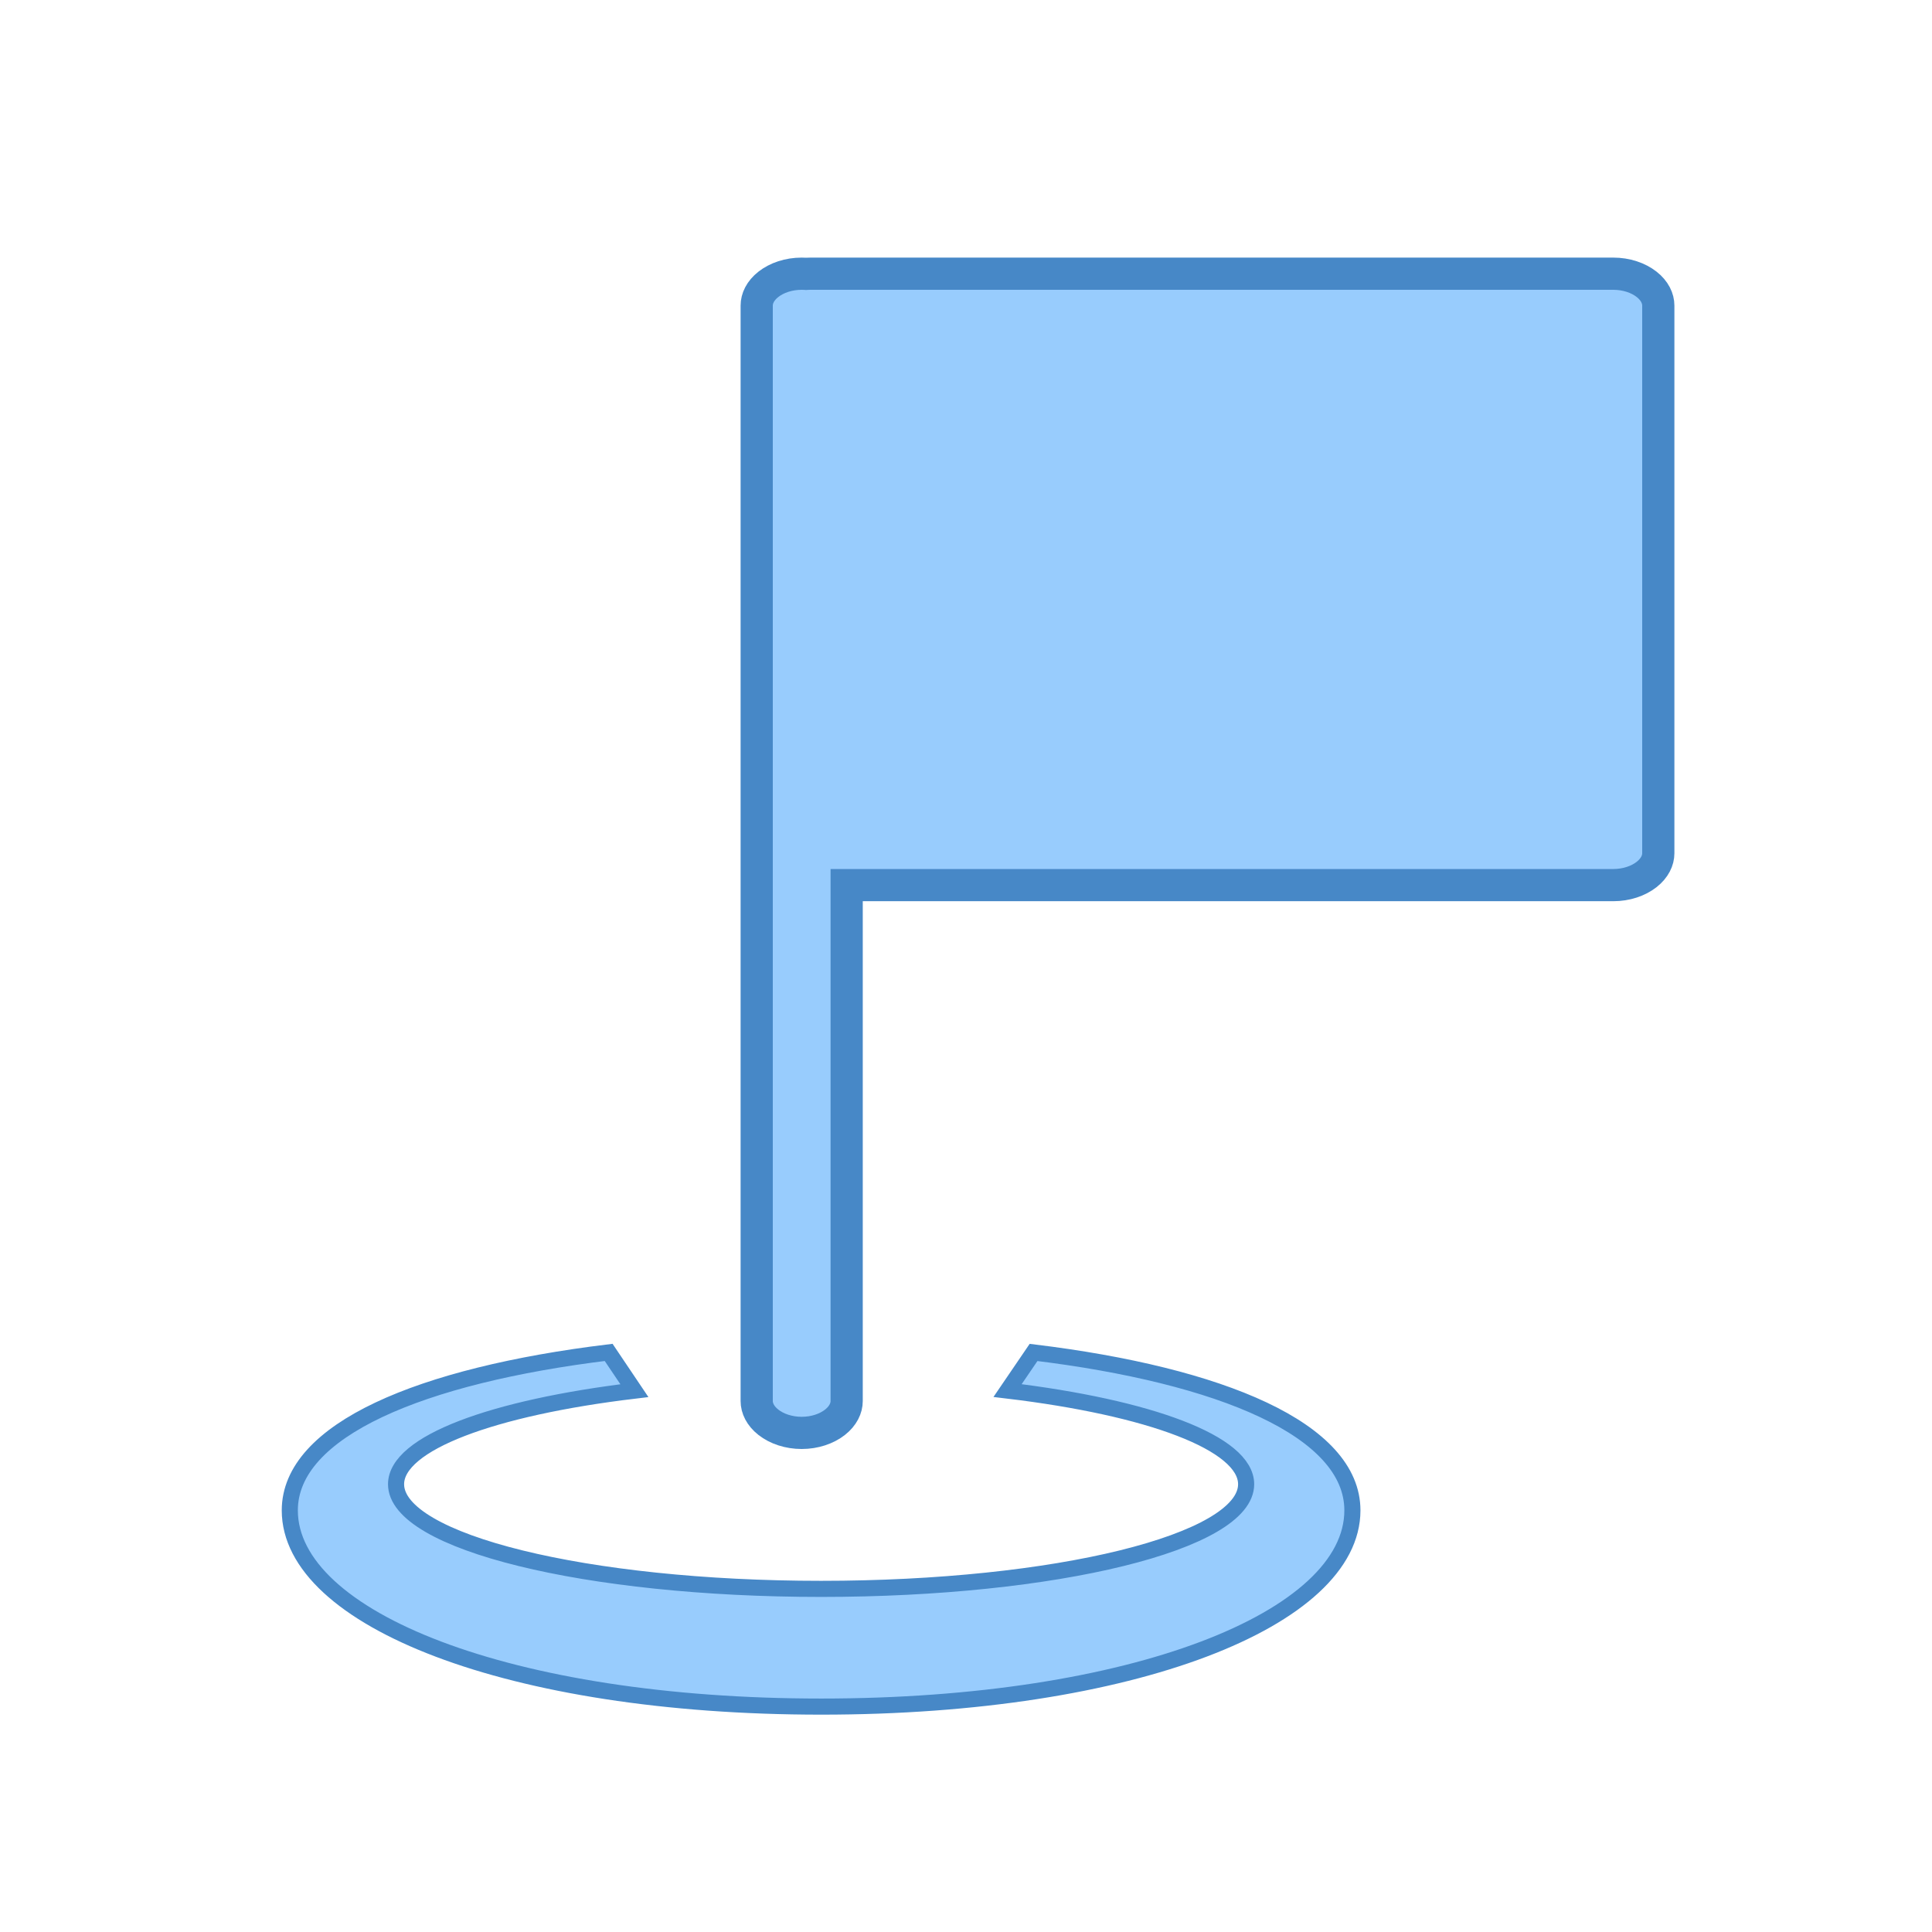
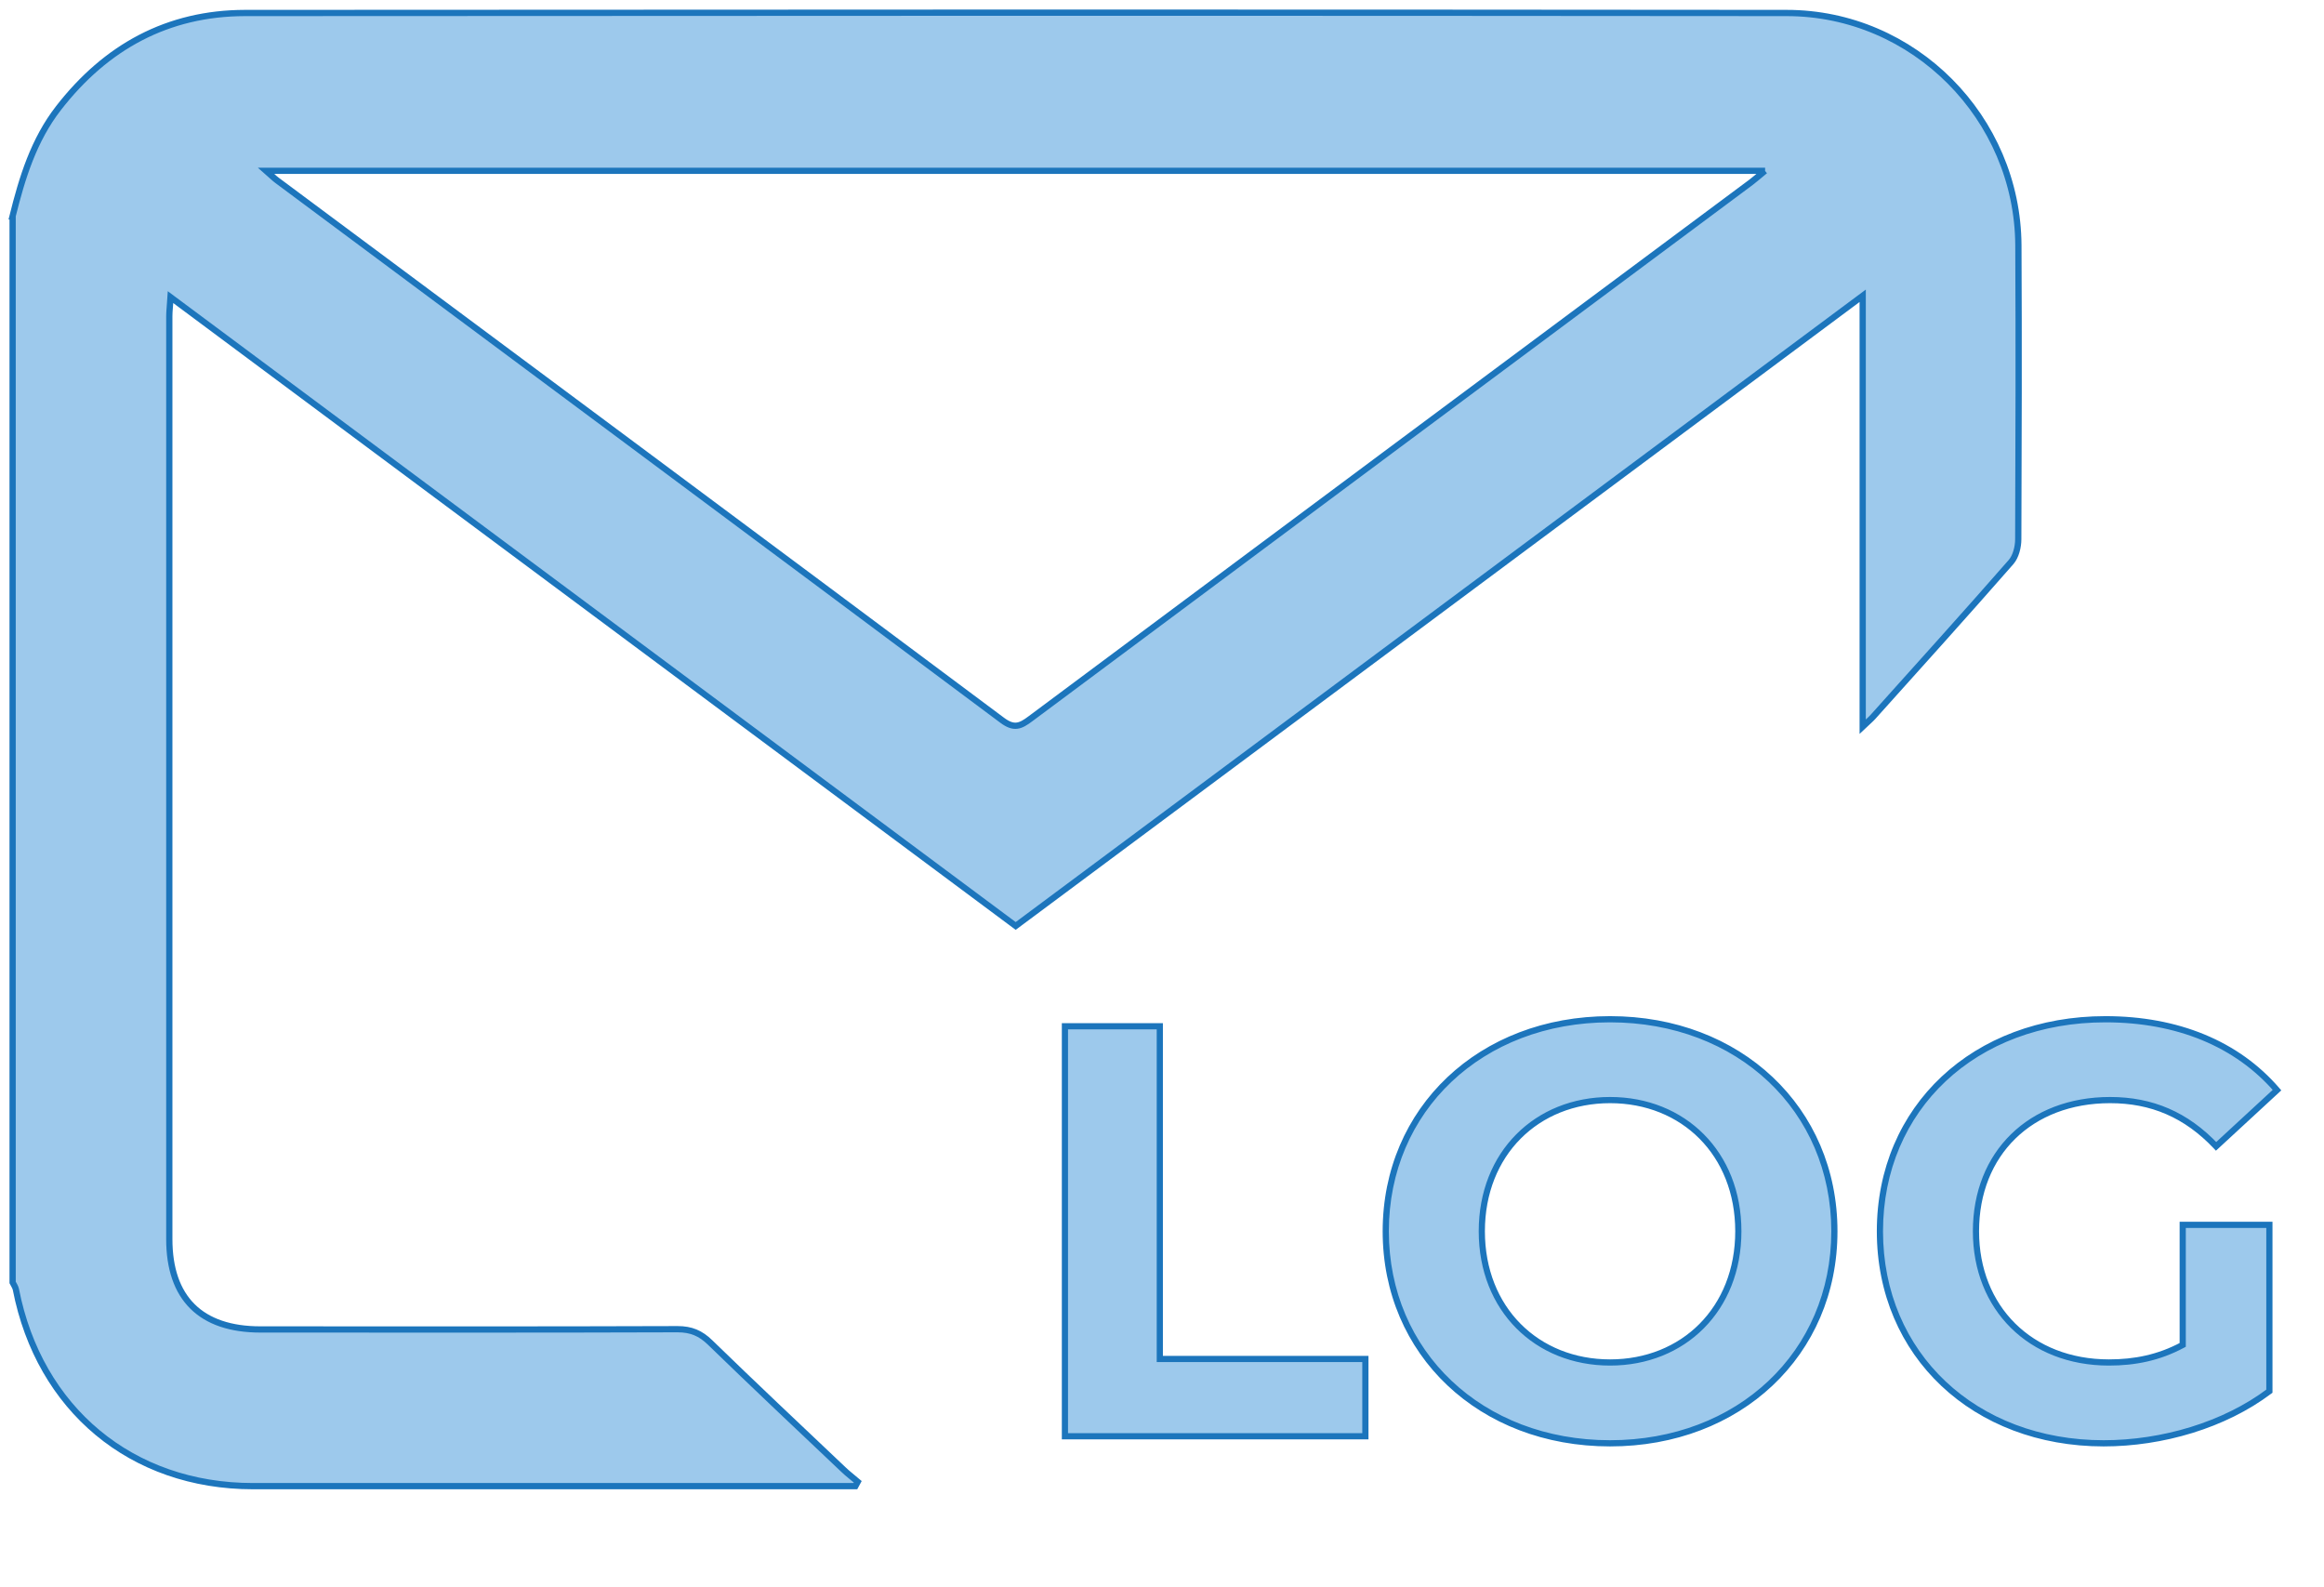
- <svg xmlns="http://www.w3.org/2000/svg" width="60" height="60" viewBox="0 0 60 60" fill="none">
-   <path d="M26.794 27.488H26.294V27.988V43.511C26.294 43.729 26.185 43.971 25.93 44.171C25.672 44.373 25.302 44.5 24.897 44.5C24.493 44.5 24.122 44.373 23.864 44.171C23.609 43.971 23.5 43.729 23.5 43.511V9.489C23.5 9.271 23.609 9.029 23.864 8.829C24.122 8.627 24.492 8.5 24.896 8.5C24.931 8.5 24.966 8.501 25.001 8.503L25.03 8.505L25.06 8.503C25.096 8.501 25.133 8.5 25.169 8.5H50.103C50.507 8.5 50.878 8.627 51.136 8.829C51.391 9.029 51.5 9.271 51.5 9.489V26.5C51.5 26.718 51.391 26.959 51.136 27.159C50.878 27.361 50.507 27.488 50.103 27.488H26.794Z" fill="#98CCFD" stroke="#4788C7" />
-   <path d="M18.902 42C13.075 42.71 9 44.408 9 46.906C9 50.271 15.81 53 25.5 53C35.19 53 42 50.272 42 46.906C42 44.407 37.925 42.71 32.098 42.001L31.291 43.185C35.683 43.71 38.7 44.813 38.7 46.094C38.7 47.889 32.79 49.344 25.5 49.344C18.21 49.344 12.3 47.889 12.3 46.094C12.3 44.818 15.297 43.715 19.702 43.188C19.436 42.792 19.169 42.397 18.902 42Z" fill="#98CCFD" stroke="#4788C7" stroke-width="0.5" />
+ <svg xmlns="http://www.w3.org/2000/svg" width="186" height="127" viewBox="0 0 186 127" fill="none">
+   <path d="M1 17.32C1.77 14.23 2.69 11.21 4.69 8.64C8.48 3.76 13.41 1.05 19.61 1.04C60.74 1.01 101.86 1 142.99 1.04C153.17 1.04 161.48 9.43 161.54 19.63C161.58 27.47 161.56 35.31 161.53 43.15C161.53 43.77 161.34 44.53 160.96 44.97C157.31 49.14 153.6 53.25 149.9 57.37C149.71 57.58 149.48 57.77 149.08 58.15V23.67C126.34 40.59 103.87 57.3 81.29 74.1C58.81 57.38 36.33 40.65 13.65 23.78C13.61 24.44 13.55 24.88 13.55 25.31C13.55 49.93 13.55 74.54 13.55 99.16C13.55 103.89 16.07 106.39 20.84 106.39C31.97 106.39 43.1 106.41 54.23 106.37C55.31 106.37 56.07 106.69 56.83 107.43C60.35 110.85 63.93 114.22 67.5 117.6C67.86 117.95 68.27 118.25 68.65 118.58L68.46 118.93H66.97C51.4 118.93 35.82 118.93 20.25 118.93C10.53 118.93 3.14 112.77 1.27 103.18C1.23 102.99 1.1 102.81 1.01 102.63C1.01 74.19 1.01 45.76 1.01 17.32H1ZM141.27 13.67H21.3C21.71 14.03 21.93 14.25 22.17 14.43C41.52 28.83 60.89 43.21 80.21 57.64C81.16 58.35 81.67 58.12 82.47 57.52C101.68 43.2 120.91 28.9 140.14 14.59C140.46 14.35 140.76 14.08 141.26 13.67H141.27Z" fill="#9DC9EC" stroke="#1C75BC" stroke-width="0.5" stroke-miterlimit="10" />
+   <path d="M85.231 114.94H109.277V108.753H92.824V82.128H85.231V114.94ZM128.861 115.502C139.173 115.502 146.814 108.331 146.814 98.534C146.814 88.737 139.173 81.566 128.861 81.566C118.502 81.566 110.908 88.784 110.908 98.534C110.908 108.284 118.502 115.502 128.861 115.502ZM128.861 109.034C123.002 109.034 118.595 104.768 118.595 98.534C118.595 92.3 123.002 88.034 128.861 88.034C134.72 88.034 139.126 92.3 139.126 98.534C139.126 104.768 134.72 109.034 128.861 109.034ZM174.692 107.628C172.77 108.659 170.848 109.034 168.786 109.034C162.505 109.034 158.146 104.675 158.146 98.534C158.146 92.3 162.505 88.034 168.88 88.034C172.208 88.034 174.973 89.206 177.364 91.737L182.239 87.237C179.051 83.534 174.27 81.566 168.505 81.566C158.052 81.566 150.458 88.644 150.458 98.534C150.458 108.424 158.052 115.502 168.364 115.502C173.051 115.502 178.02 114.049 181.629 111.331V98.018H174.692V107.628Z" fill="#9DC9EC" />
+   <path d="M85.231 114.94H84.983V115.187H85.231V114.94ZM109.277 114.94V115.187H109.525V114.94H109.277ZM109.277 108.753H109.525V108.505H109.277V108.753ZM92.824 108.753H92.577V109H92.824V108.753ZM92.824 82.128H93.072V81.881H92.824V82.128ZM85.231 82.128V81.881H84.983V82.128H85.231ZM85.231 115.187H109.277V114.692H85.231V115.187ZM109.525 114.94V108.753H109.03V114.94H109.525ZM109.277 108.505H92.824V109H109.277V108.505ZM93.072 108.753V82.128H92.577V108.753H93.072ZM92.824 81.881H85.231V82.376H92.824V81.881ZM84.983 82.128V114.94H85.478V82.128H84.983ZM128.861 115.75C139.296 115.75 147.061 108.481 147.061 98.534H146.566C146.566 108.181 139.05 115.255 128.861 115.255V115.75ZM147.061 98.534C147.061 88.587 139.296 81.318 128.861 81.318V81.813C139.05 81.813 146.566 88.887 146.566 98.534H147.061ZM128.861 81.318C118.378 81.318 110.661 88.635 110.661 98.534H111.156C111.156 88.933 118.625 81.813 128.861 81.813V81.318ZM110.661 98.534C110.661 108.433 118.378 115.75 128.861 115.75V115.255C118.625 115.255 111.156 108.135 111.156 98.534H110.661ZM128.861 108.786C123.14 108.786 118.843 104.633 118.843 98.534H118.348C118.348 104.903 122.863 109.281 128.861 109.281V108.786ZM118.843 98.534C118.843 92.435 123.14 88.282 128.861 88.282V87.787C122.863 87.787 118.348 92.165 118.348 98.534H118.843ZM128.861 88.282C134.582 88.282 138.879 92.435 138.879 98.534H139.374C139.374 92.165 134.858 87.787 128.861 87.787V88.282ZM138.879 98.534C138.879 104.633 134.582 108.786 128.861 108.786V109.281C134.858 109.281 139.374 104.903 139.374 98.534H138.879ZM174.692 107.628L174.809 107.846L174.94 107.776V107.628H174.692ZM177.364 91.737L177.184 91.907L177.352 92.085L177.532 91.919L177.364 91.737ZM182.239 87.237L182.407 87.419L182.582 87.257L182.426 87.076L182.239 87.237ZM181.629 111.331L181.778 111.528L181.877 111.454V111.331H181.629ZM181.629 98.018H181.877V97.771H181.629V98.018ZM174.692 98.018V97.771H174.445V98.018H174.692ZM174.575 107.41C172.696 108.418 170.816 108.786 168.786 108.786V109.281C170.881 109.281 172.845 108.9 174.809 107.846L174.575 107.41ZM168.786 108.786C165.704 108.786 163.109 107.718 161.284 105.911C159.46 104.104 158.393 101.544 158.393 98.534H157.898C157.898 101.664 159.01 104.355 160.936 106.262C162.862 108.17 165.587 109.281 168.786 109.281V108.786ZM158.393 98.534C158.393 95.476 159.461 92.918 161.295 91.123C163.13 89.328 165.748 88.282 168.88 88.282V87.787C165.636 87.787 162.888 88.873 160.949 90.769C159.01 92.666 157.898 95.357 157.898 98.534H158.393ZM168.88 88.282C172.139 88.282 174.84 89.425 177.184 91.907L177.544 91.567C175.107 88.987 172.277 87.787 168.88 87.787V88.282ZM177.532 91.919L182.407 87.419L182.071 87.055L177.196 91.555L177.532 91.919ZM182.426 87.076C179.183 83.308 174.328 81.318 168.505 81.318V81.813C174.213 81.813 178.92 83.761 182.051 87.399L182.426 87.076ZM168.505 81.318C157.93 81.318 150.211 88.492 150.211 98.534H150.706C150.706 88.795 158.173 81.813 168.505 81.813V81.318ZM150.211 98.534C150.211 108.575 157.929 115.75 168.364 115.75V115.255C158.175 115.255 150.706 108.274 150.706 98.534H150.211ZM168.364 115.75C173.097 115.75 178.12 114.284 181.778 111.528L181.481 111.133C177.92 113.815 173.006 115.255 168.364 115.255V115.75ZM181.877 111.331V98.018H181.382V111.331H181.877ZM181.629 97.771H174.692V98.266H181.629V97.771ZM174.445 98.018V107.628H174.94V98.018H174.445Z" fill="#1C75BC" />
</svg>
